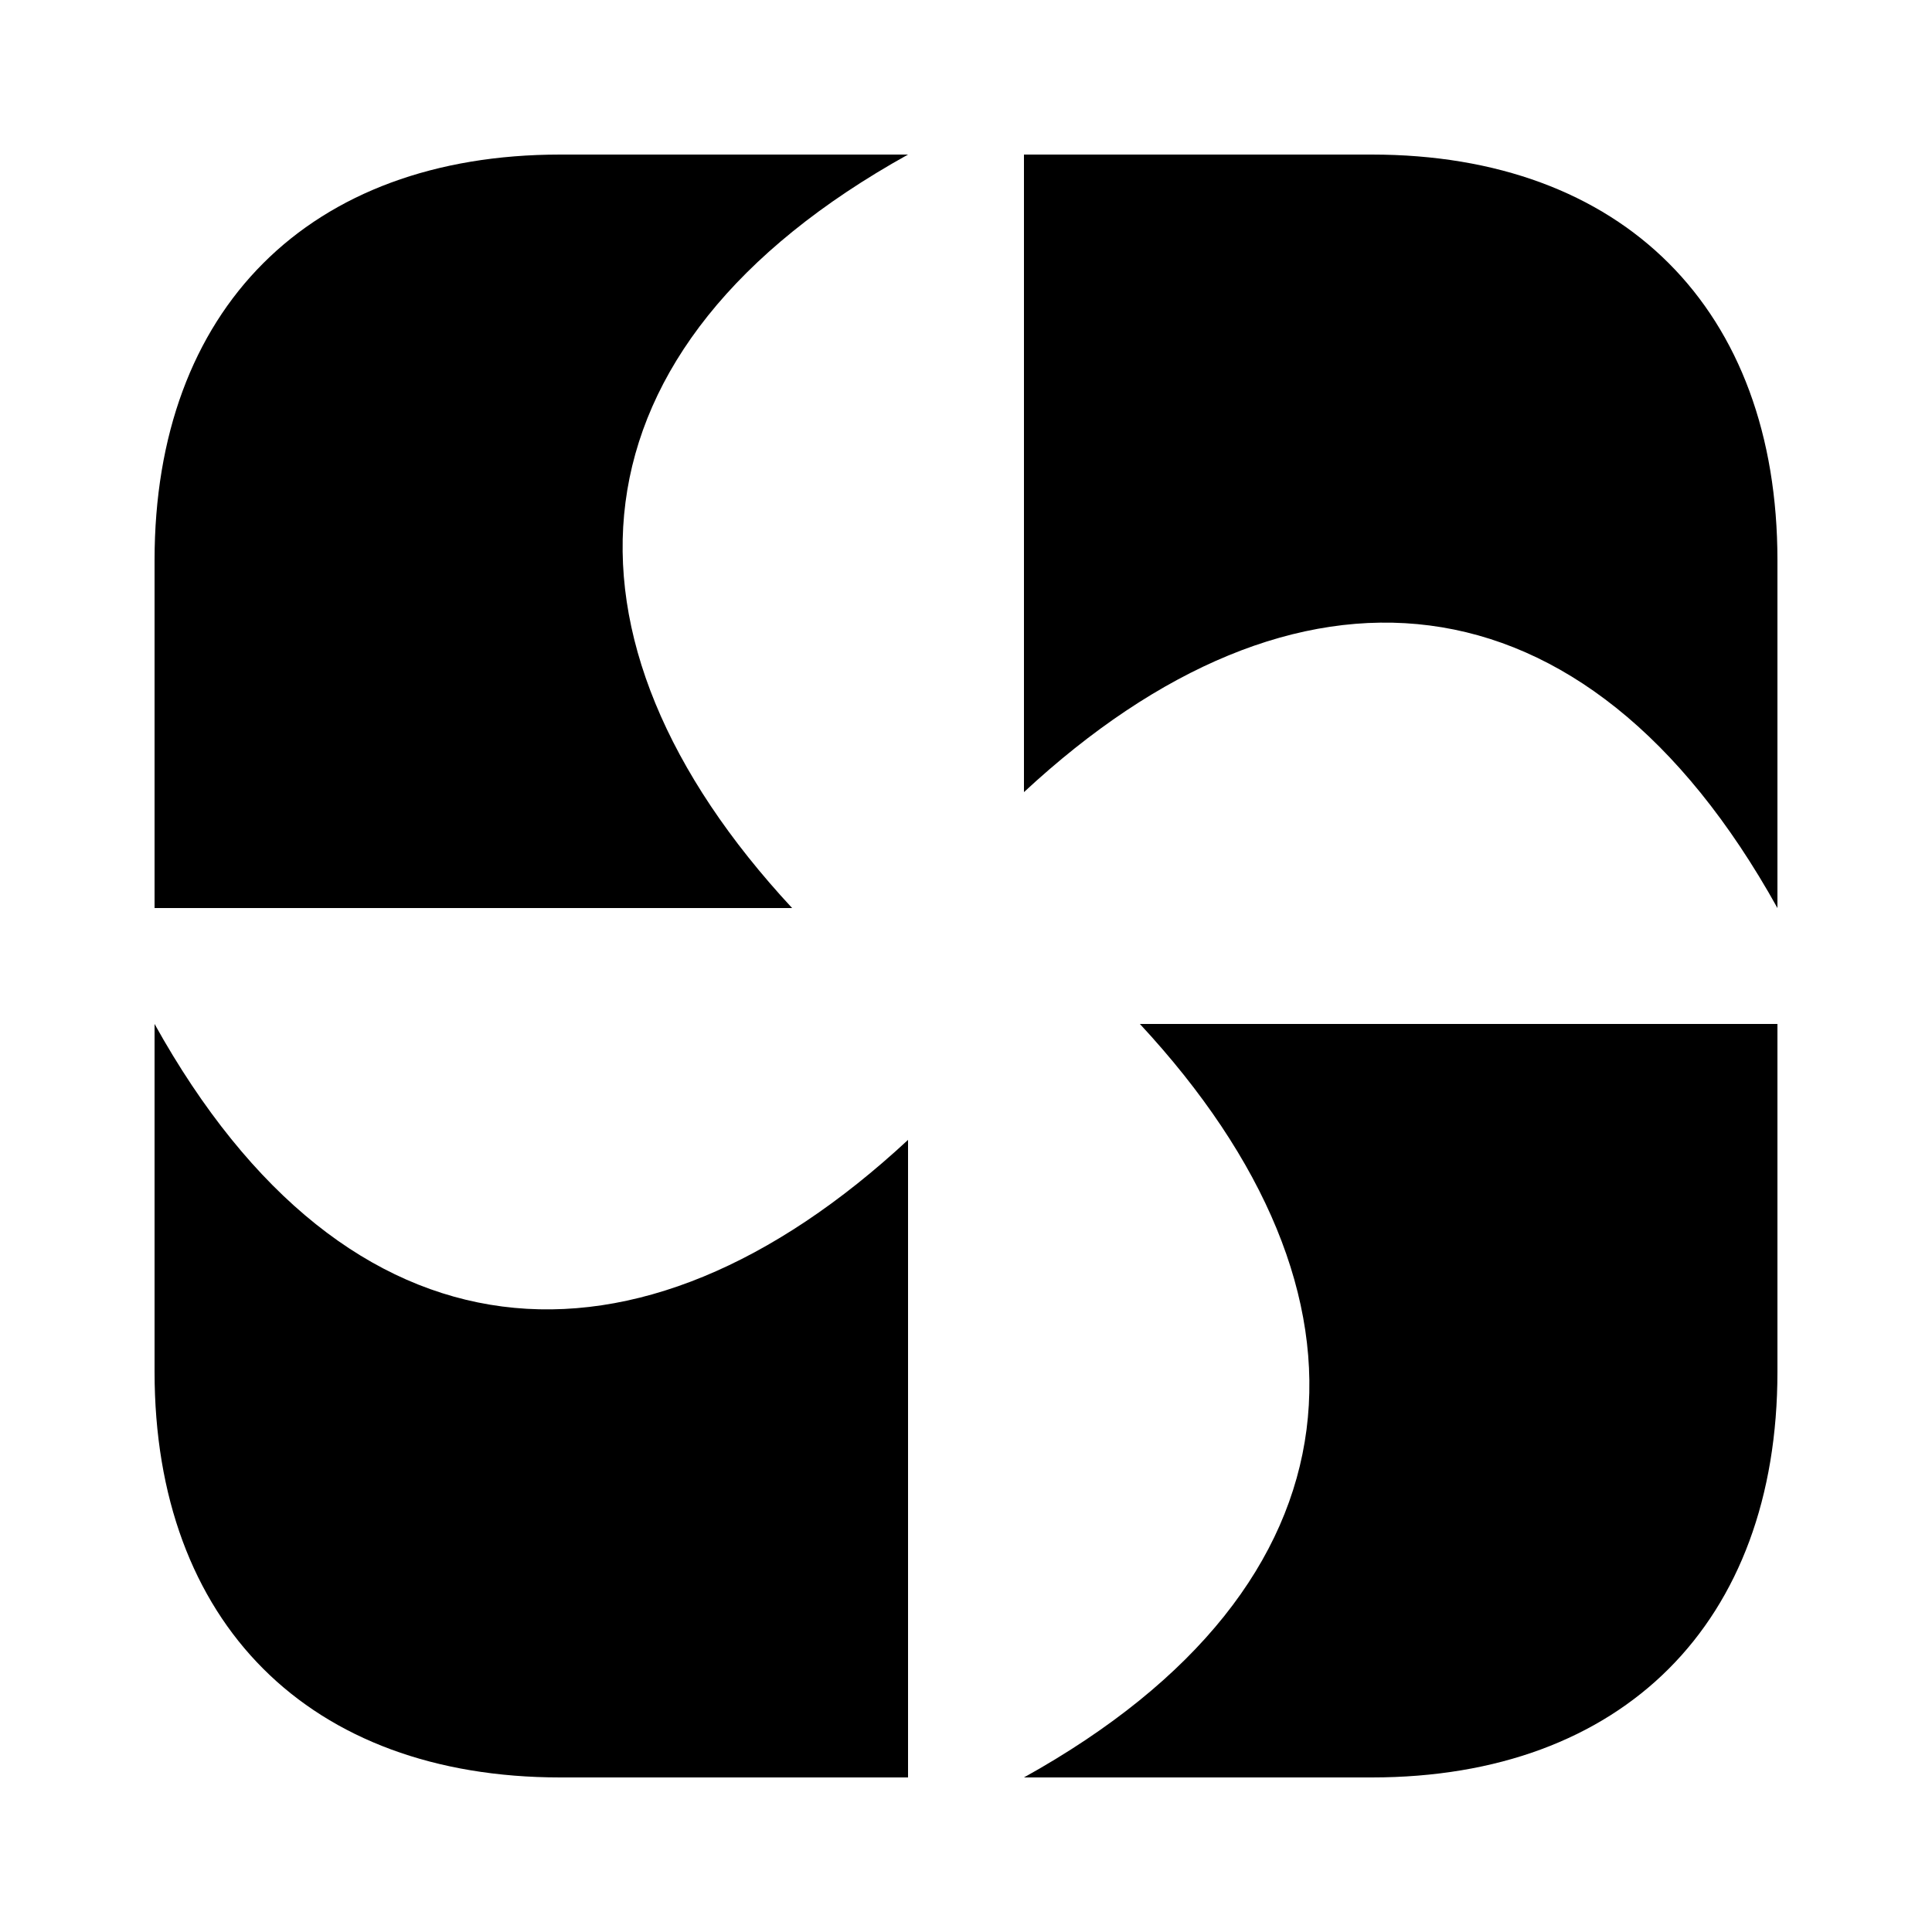
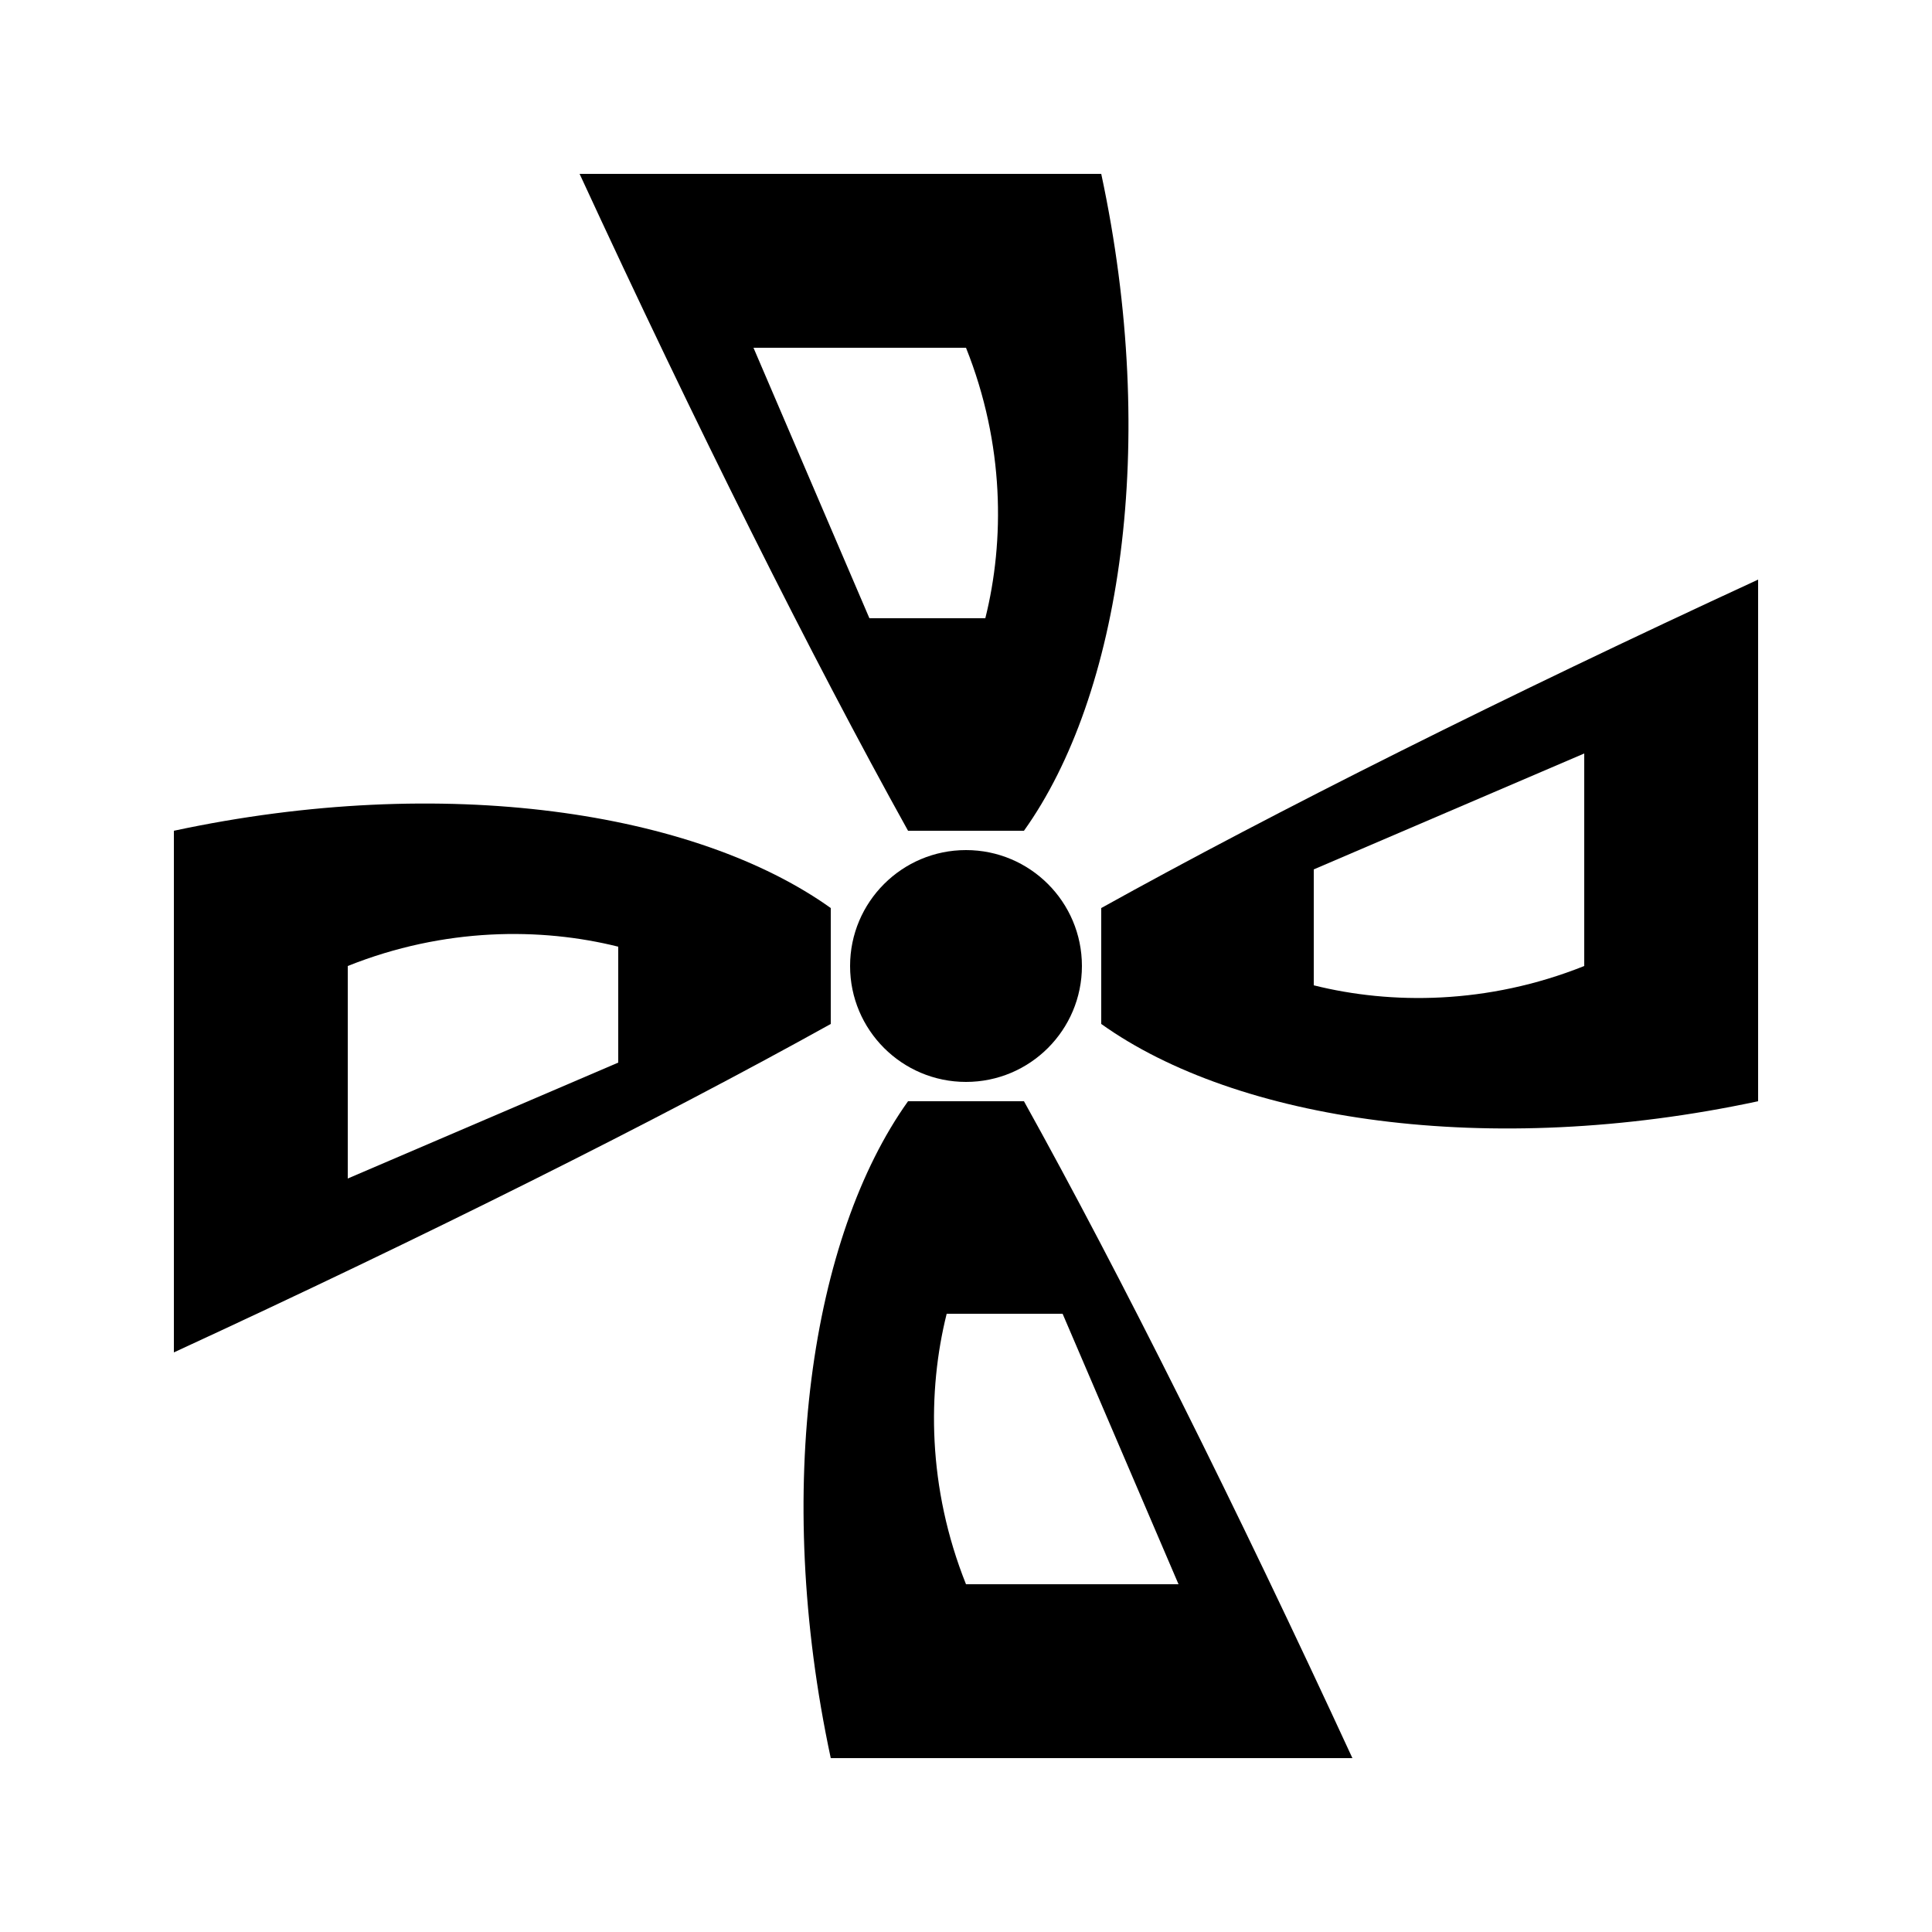
<svg xmlns="http://www.w3.org/2000/svg" viewBox="0 0 100 100" fill="currentColor">
-   <path d="M47 8H29C16 8 8 16 8 29V47H41C28 33 29 18 47 8Z" />
-   <path d="M92 47V29C92 16 84 8 71 8H53V41C67 28 82 29 92 47Z" />
-   <path d="M53 92H71C84 92 92 84 92 71V53H59C72 67 71 82 53 92Z" />
-   <path d="M8 53V71C8 84 16 92 29 92H47V59C33 72 18 71 8 53Z" />
+   <path d="M47 43 C42 34 36 22 30 9 H57 C60 23 58 36 53 43 Z M45 32 L39 18 H50 C52 23 52 28 51 32 Z" transform="rotate(0 50 50)" fill-rule="evenodd" />
+   <path d="M47 43 C42 34 36 22 30 9 H57 C60 23 58 36 53 43 Z M45 32 L39 18 H50 C52 23 52 28 51 32 Z" transform="rotate(90 50 50)" fill-rule="evenodd" />
+   <path d="M47 43 C42 34 36 22 30 9 H57 C60 23 58 36 53 43 Z M45 32 L39 18 H50 C52 23 52 28 51 32 Z" transform="rotate(180 50 50)" fill-rule="evenodd" />
+   <path d="M47 43 C42 34 36 22 30 9 H57 C60 23 58 36 53 43 Z M45 32 L39 18 H50 C52 23 52 28 51 32 Z" transform="rotate(270 50 50)" fill-rule="evenodd" />
+   <circle cx="50" cy="50" r="6" />
</svg>
